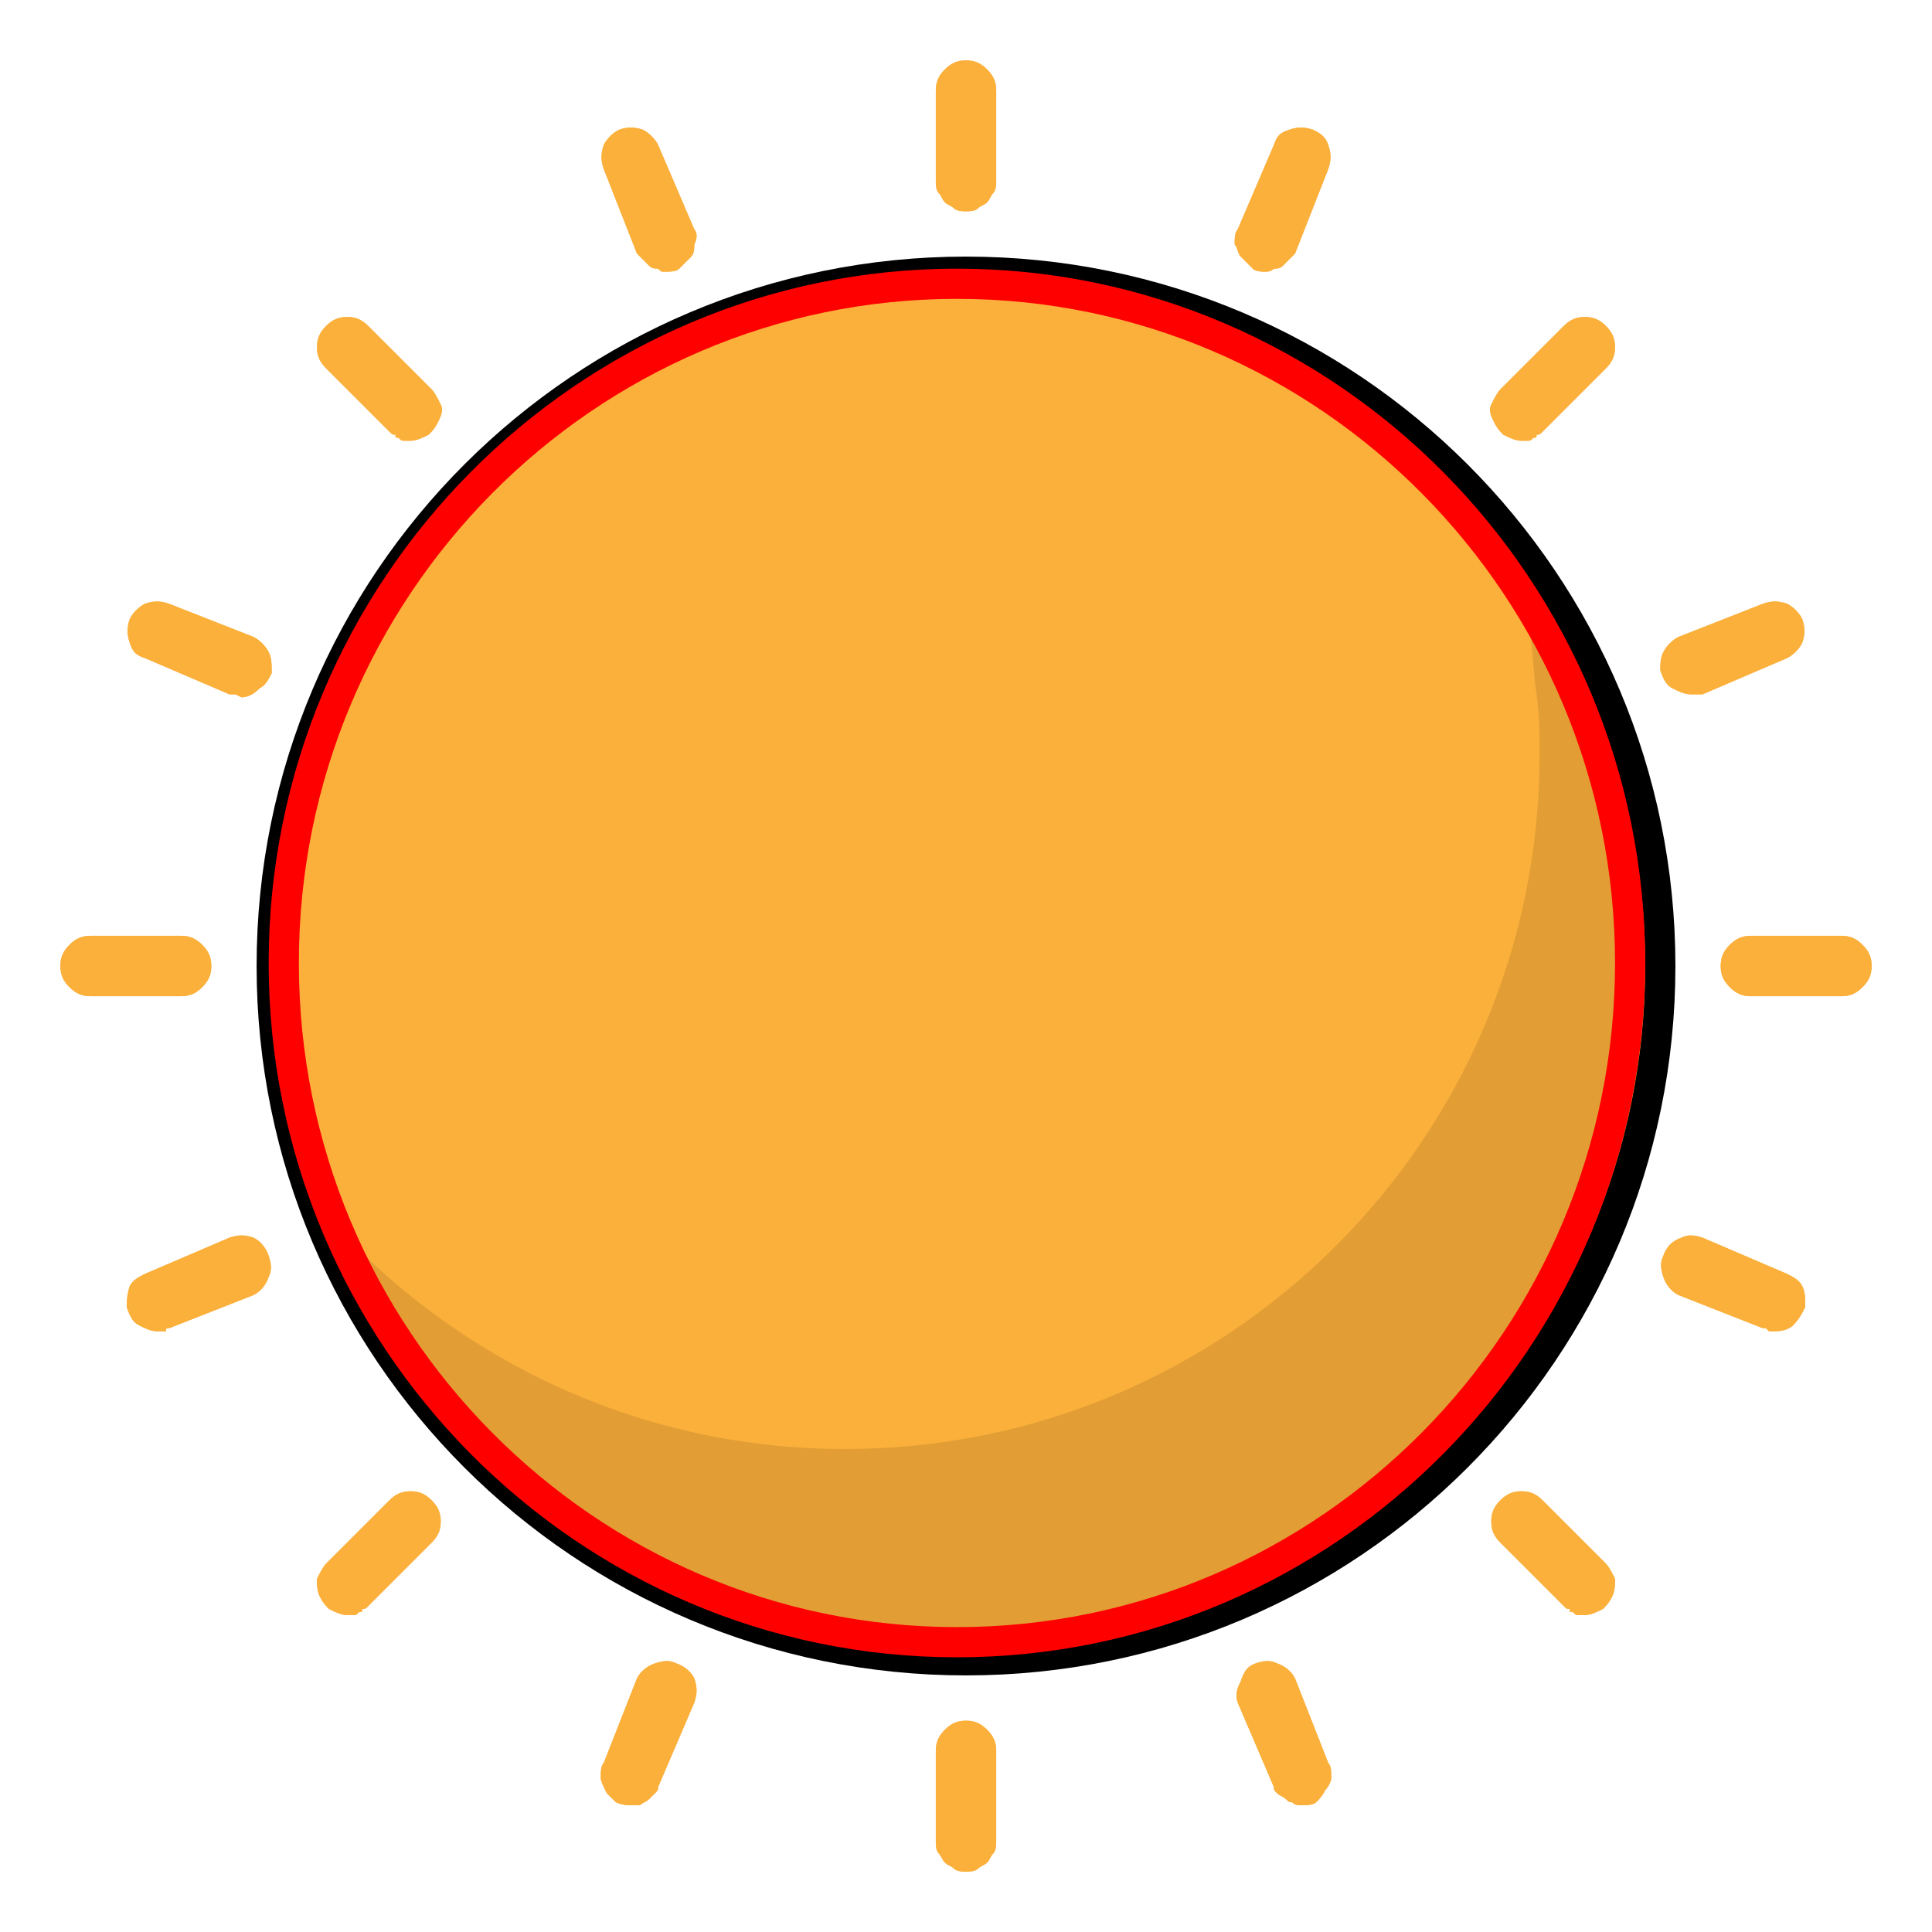
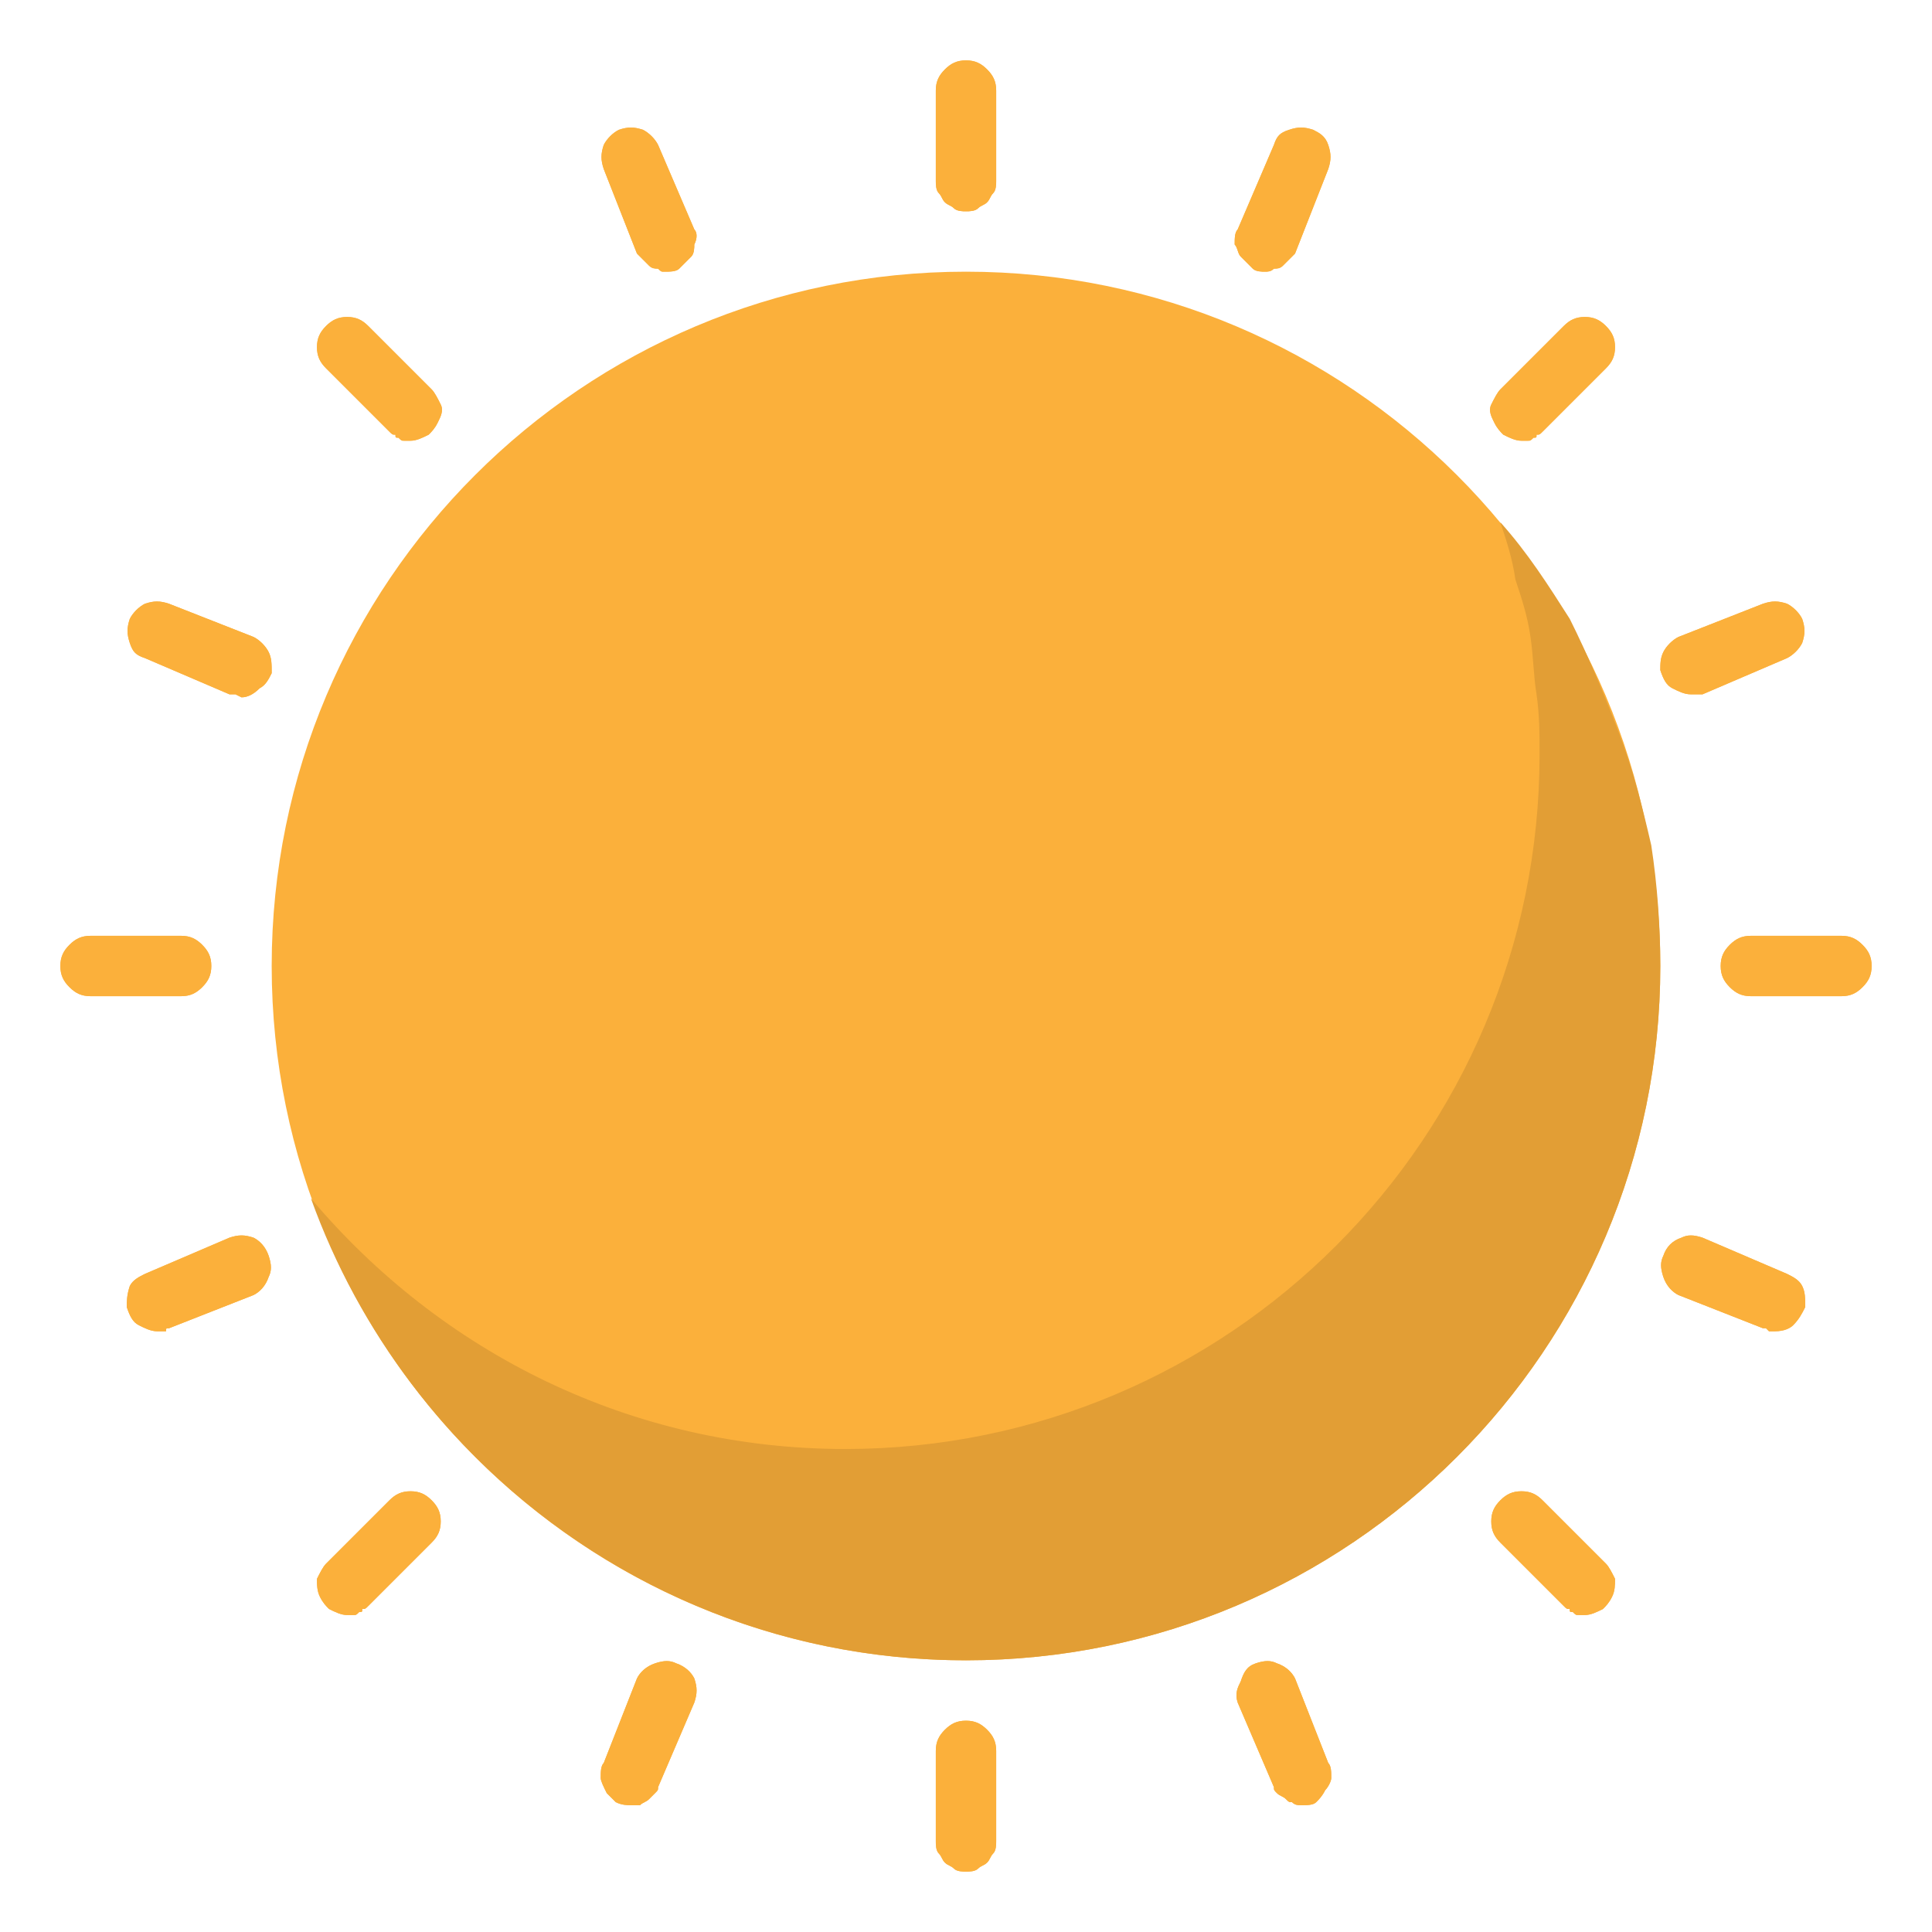
<svg xmlns="http://www.w3.org/2000/svg" version="1.1" id="Шар_1" x="0px" y="0px" viewBox="0 0 64 64" style="enable-background:new 0 0 64 64;" xml:space="preserve">
  <style type="text/css">
	.st0{fill:#FBB03B;}
	.st1{fill:#E29E35;}
	.st2{fill:none;}
- 	.st3{fill:none;stroke:#000000;stroke-miterlimit:10;}
- 	.st4{fill:none;stroke:#FF0000;stroke-miterlimit:10;}
</style>
  <path class="st0" d="M32,7c-0.1,0-0.3,0-0.4-0.1c-0.1-0.1-0.2-0.1-0.3-0.2s-0.1-0.2-0.2-0.3C31,6.3,31,6.1,31,6V3  c0-0.3,0.1-0.5,0.3-0.7C31.5,2.1,31.7,2,32,2c0.3,0,0.5,0.1,0.7,0.3C32.9,2.5,33,2.7,33,3v3c0,0.1,0,0.3-0.1,0.4  c-0.1,0.1-0.1,0.2-0.2,0.3c-0.1,0.1-0.2,0.1-0.3,0.2S32.1,7,32,7z M50.4,14.6c-0.2,0-0.4-0.1-0.6-0.2c-0.1-0.1-0.2-0.2-0.3-0.4  c-0.1-0.2-0.2-0.4-0.1-0.6c0.1-0.2,0.2-0.4,0.3-0.5l2.1-2.1c0.2-0.2,0.4-0.3,0.7-0.3c0.3,0,0.5,0.1,0.7,0.3s0.3,0.4,0.3,0.7  s-0.1,0.5-0.3,0.7l-2.1,2.1c-0.1,0.1-0.1,0.1-0.2,0.1c0,0.1,0,0.1-0.1,0.1c-0.1,0.1-0.1,0.1-0.2,0.1C50.5,14.6,50.5,14.6,50.4,14.6z   M61,33h-3c-0.3,0-0.5-0.1-0.7-0.3C57.1,32.5,57,32.3,57,32c0-0.3,0.1-0.5,0.3-0.7c0.2-0.2,0.4-0.3,0.7-0.3h3c0.3,0,0.5,0.1,0.7,0.3  c0.2,0.2,0.3,0.4,0.3,0.7c0,0.3-0.1,0.5-0.3,0.7C61.5,32.9,61.3,33,61,33z M52.5,53.5c-0.1,0-0.1,0-0.2,0c-0.1,0-0.1,0-0.2-0.1  c-0.1,0-0.1,0-0.1-0.1c-0.1,0-0.1,0-0.2-0.1l-2.1-2.1c-0.2-0.2-0.3-0.4-0.3-0.7c0-0.3,0.1-0.5,0.3-0.7c0.2-0.2,0.4-0.3,0.7-0.3  c0.3,0,0.5,0.1,0.7,0.3l2.1,2.1c0.1,0.1,0.2,0.3,0.3,0.5c0,0.2,0,0.4-0.1,0.6c-0.1,0.2-0.2,0.3-0.3,0.4  C52.9,53.4,52.7,53.5,52.5,53.5z M32,62c-0.1,0-0.3,0-0.4-0.1c-0.1-0.1-0.2-0.1-0.3-0.2s-0.1-0.2-0.2-0.3C31,61.3,31,61.1,31,61v-3  c0-0.3,0.1-0.5,0.3-0.7c0.2-0.2,0.4-0.3,0.7-0.3c0.3,0,0.5,0.1,0.7,0.3c0.2,0.2,0.3,0.4,0.3,0.7v3c0,0.1,0,0.3-0.1,0.4  s-0.1,0.2-0.2,0.3s-0.2,0.1-0.3,0.2C32.3,62,32.1,62,32,62z M11.5,53.5c-0.2,0-0.4-0.1-0.6-0.2c-0.1-0.1-0.2-0.2-0.3-0.4  c-0.1-0.2-0.1-0.4-0.1-0.6c0.1-0.2,0.2-0.4,0.3-0.5l2.1-2.1c0.2-0.2,0.4-0.3,0.7-0.3c0.3,0,0.5,0.1,0.7,0.3c0.2,0.2,0.3,0.4,0.3,0.7  c0,0.3-0.1,0.5-0.3,0.7l-2.1,2.1c-0.1,0.1-0.1,0.1-0.2,0.1c0,0.1,0,0.1-0.1,0.1c-0.1,0.1-0.1,0.1-0.2,0.1  C11.6,53.5,11.6,53.5,11.5,53.5z M6,33H3c-0.3,0-0.5-0.1-0.7-0.3C2.1,32.5,2,32.3,2,32c0-0.3,0.1-0.5,0.3-0.7C2.5,31.1,2.7,31,3,31  h3c0.3,0,0.5,0.1,0.7,0.3C6.9,31.5,7,31.7,7,32c0,0.3-0.1,0.5-0.3,0.7C6.5,32.9,6.3,33,6,33z M13.6,14.6c-0.1,0-0.1,0-0.2,0  c-0.1,0-0.1,0-0.2-0.1c-0.1,0-0.1,0-0.1-0.1c-0.1,0-0.1,0-0.2-0.1l-2.1-2.1c-0.2-0.2-0.3-0.4-0.3-0.7s0.1-0.5,0.3-0.7  c0.2-0.2,0.4-0.3,0.7-0.3s0.5,0.1,0.7,0.3l2.1,2.1c0.1,0.1,0.2,0.3,0.3,0.5c0.1,0.2,0,0.4-0.1,0.6c-0.1,0.2-0.2,0.3-0.3,0.4  C14,14.5,13.8,14.6,13.6,14.6z" />
  <path class="st0" d="M32,7c-0.1,0-0.3,0-0.4-0.1c-0.1-0.1-0.2-0.1-0.3-0.2s-0.1-0.2-0.2-0.3C31,6.3,31,6.1,31,6V3  c0-0.3,0.1-0.5,0.3-0.7C31.5,2.1,31.7,2,32,2c0.3,0,0.5,0.1,0.7,0.3C32.9,2.5,33,2.7,33,3v3c0,0.1,0,0.3-0.1,0.4  c-0.1,0.1-0.1,0.2-0.2,0.3c-0.1,0.1-0.2,0.1-0.3,0.2S32.1,7,32,7z M50.4,14.6c-0.2,0-0.4-0.1-0.6-0.2c-0.1-0.1-0.2-0.2-0.3-0.4  c-0.1-0.2-0.2-0.4-0.1-0.6c0.1-0.2,0.2-0.4,0.3-0.5l2.1-2.1c0.2-0.2,0.4-0.3,0.7-0.3c0.3,0,0.5,0.1,0.7,0.3s0.3,0.4,0.3,0.7  s-0.1,0.5-0.3,0.7l-2.1,2.1c-0.1,0.1-0.1,0.1-0.2,0.1c0,0.1,0,0.1-0.1,0.1c-0.1,0.1-0.1,0.1-0.2,0.1C50.5,14.6,50.5,14.6,50.4,14.6z   M61,33h-3c-0.3,0-0.5-0.1-0.7-0.3C57.1,32.5,57,32.3,57,32c0-0.3,0.1-0.5,0.3-0.7c0.2-0.2,0.4-0.3,0.7-0.3h3c0.3,0,0.5,0.1,0.7,0.3  c0.2,0.2,0.3,0.4,0.3,0.7c0,0.3-0.1,0.5-0.3,0.7C61.5,32.9,61.3,33,61,33z M52.5,53.5c-0.1,0-0.1,0-0.2,0c-0.1,0-0.1,0-0.2-0.1  c-0.1,0-0.1,0-0.1-0.1c-0.1,0-0.1,0-0.2-0.1l-2.1-2.1c-0.2-0.2-0.3-0.4-0.3-0.7c0-0.3,0.1-0.5,0.3-0.7c0.2-0.2,0.4-0.3,0.7-0.3  c0.3,0,0.5,0.1,0.7,0.3l2.1,2.1c0.1,0.1,0.2,0.3,0.3,0.5c0,0.2,0,0.4-0.1,0.6c-0.1,0.2-0.2,0.3-0.3,0.4  C52.9,53.4,52.7,53.5,52.5,53.5z M32,62c-0.1,0-0.3,0-0.4-0.1c-0.1-0.1-0.2-0.1-0.3-0.2s-0.1-0.2-0.2-0.3C31,61.3,31,61.1,31,61v-3  c0-0.3,0.1-0.5,0.3-0.7c0.2-0.2,0.4-0.3,0.7-0.3c0.3,0,0.5,0.1,0.7,0.3c0.2,0.2,0.3,0.4,0.3,0.7v3c0,0.1,0,0.3-0.1,0.4  s-0.1,0.2-0.2,0.3s-0.2,0.1-0.3,0.2C32.3,62,32.1,62,32,62z M11.5,53.5c-0.2,0-0.4-0.1-0.6-0.2c-0.1-0.1-0.2-0.2-0.3-0.4  c-0.1-0.2-0.1-0.4-0.1-0.6c0.1-0.2,0.2-0.4,0.3-0.5l2.1-2.1c0.2-0.2,0.4-0.3,0.7-0.3c0.3,0,0.5,0.1,0.7,0.3c0.2,0.2,0.3,0.4,0.3,0.7  c0,0.3-0.1,0.5-0.3,0.7l-2.1,2.1c-0.1,0.1-0.1,0.1-0.2,0.1c0,0.1,0,0.1-0.1,0.1c-0.1,0.1-0.1,0.1-0.2,0.1  C11.6,53.5,11.6,53.5,11.5,53.5z M6,33H3c-0.3,0-0.5-0.1-0.7-0.3C2.1,32.5,2,32.3,2,32c0-0.3,0.1-0.5,0.3-0.7C2.5,31.1,2.7,31,3,31  h3c0.3,0,0.5,0.1,0.7,0.3C6.9,31.5,7,31.7,7,32c0,0.3-0.1,0.5-0.3,0.7C6.5,32.9,6.3,33,6,33z M13.6,14.6c-0.1,0-0.1,0-0.2,0  c-0.1,0-0.1,0-0.2-0.1c-0.1,0-0.1,0-0.1-0.1c-0.1,0-0.1,0-0.2-0.1l-2.1-2.1c-0.2-0.2-0.3-0.4-0.3-0.7s0.1-0.5,0.3-0.7  c0.2-0.2,0.4-0.3,0.7-0.3s0.5,0.1,0.7,0.3l2.1,2.1c0.1,0.1,0.2,0.3,0.3,0.5c0.1,0.2,0,0.4-0.1,0.6c-0.1,0.2-0.2,0.3-0.3,0.4  C14,14.5,13.8,14.6,13.6,14.6z M41.9,9c-0.1,0-0.3,0-0.4-0.1c-0.1-0.1-0.3-0.3-0.4-0.4C41,8.4,41,8.2,40.9,8.1c0-0.2,0-0.4,0.1-0.5  l1.2-2.8c0.1-0.3,0.2-0.4,0.5-0.5c0.3-0.1,0.5-0.1,0.8,0c0.2,0.1,0.4,0.2,0.5,0.5c0.1,0.3,0.1,0.5,0,0.8l-1.1,2.8  c-0.1,0.1-0.1,0.1-0.2,0.2s-0.1,0.1-0.2,0.2c-0.1,0.1-0.2,0.1-0.3,0.1C42.1,9,42,9,41.9,9z M56,23c-0.2,0-0.4-0.1-0.6-0.2  c-0.2-0.1-0.3-0.3-0.4-0.6c0-0.2,0-0.4,0.1-0.6c0.1-0.2,0.3-0.4,0.5-0.5l2.8-1.1c0.3-0.1,0.5-0.1,0.8,0c0.2,0.1,0.4,0.3,0.5,0.5  c0.1,0.3,0.1,0.5,0,0.8c-0.1,0.2-0.3,0.4-0.5,0.5L56.4,23c0,0,0,0-0.1,0c0,0,0,0-0.1,0c0,0,0,0-0.1,0C56.1,23,56.1,23,56,23z   M58.8,44.1C58.7,44.1,58.7,44.1,58.8,44.1c-0.2,0-0.2,0-0.2,0c0,0,0,0-0.1-0.1c0,0,0,0-0.1,0l-2.8-1.1c-0.2-0.1-0.4-0.3-0.5-0.6  c-0.1-0.3-0.1-0.5,0-0.7c0.1-0.3,0.3-0.5,0.6-0.6c0.2-0.1,0.4-0.1,0.7,0l2.8,1.2c0.2,0.1,0.4,0.2,0.5,0.4c0.1,0.2,0.1,0.4,0.1,0.7  c-0.1,0.2-0.2,0.4-0.4,0.6C59.3,44,59.1,44.1,58.8,44.1z M43.1,59.8c-0.1,0-0.2,0-0.3-0.1c-0.1,0-0.1,0-0.2-0.1  c-0.1-0.1-0.2-0.1-0.3-0.2s-0.1-0.1-0.1-0.2L41,56.4c-0.1-0.3,0-0.5,0.1-0.7c0.1-0.3,0.2-0.5,0.5-0.6c0.3-0.1,0.5-0.1,0.7,0  c0.3,0.1,0.5,0.3,0.6,0.5l1.1,2.8c0.1,0.1,0.1,0.3,0.1,0.5c0,0.1-0.1,0.3-0.2,0.4c-0.1,0.2-0.2,0.3-0.3,0.4  C43.5,59.8,43.3,59.8,43.1,59.8z M20.9,59.8c-0.1,0-0.3,0-0.5-0.1c-0.1-0.1-0.2-0.2-0.3-0.3c-0.1-0.2-0.2-0.4-0.2-0.5  c0-0.2,0-0.4,0.1-0.5l1.1-2.8c0.1-0.2,0.3-0.4,0.6-0.5c0.3-0.1,0.5-0.1,0.7,0c0.3,0.1,0.5,0.3,0.6,0.5c0.1,0.3,0.1,0.5,0,0.8  l-1.2,2.8c0,0.1,0,0.1-0.1,0.2c-0.1,0.1-0.1,0.1-0.2,0.2c-0.1,0.1-0.2,0.1-0.3,0.2C21.1,59.8,21,59.8,20.9,59.8z M5.2,44.1  c-0.2,0-0.4-0.1-0.6-0.2c-0.2-0.1-0.3-0.3-0.4-0.6c0-0.2,0-0.4,0.1-0.7c0.1-0.2,0.3-0.3,0.5-0.4L7.6,41c0.3-0.1,0.5-0.1,0.8,0  c0.2,0.1,0.4,0.3,0.5,0.6c0.1,0.3,0.1,0.5,0,0.7c-0.1,0.3-0.3,0.5-0.5,0.6L5.6,44c-0.1,0-0.1,0-0.1,0.1c0,0,0,0-0.1,0  C5.4,44.1,5.4,44.1,5.2,44.1C5.3,44.1,5.3,44.1,5.2,44.1z M8,23.1C7.9,23.1,7.9,23.1,8,23.1C7.8,23,7.8,23,7.8,23  c-0.1,0-0.1,0-0.1,0c-0.1,0-0.1,0-0.1,0l-2.8-1.2c-0.3-0.1-0.4-0.2-0.5-0.5c-0.1-0.3-0.1-0.5,0-0.8c0.1-0.2,0.3-0.4,0.5-0.5  c0.3-0.1,0.5-0.1,0.8,0l2.8,1.1c0.2,0.1,0.4,0.3,0.5,0.5C9,21.8,9,22,9,22.3c-0.1,0.2-0.2,0.4-0.4,0.5C8.4,23,8.2,23.1,8,23.1z   M22,9c-0.1,0-0.1,0-0.2-0.1c-0.1,0-0.2,0-0.3-0.1s-0.1-0.1-0.2-0.2c-0.1-0.1-0.1-0.1-0.2-0.2L20,5.6c-0.1-0.3-0.1-0.5,0-0.8  c0.1-0.2,0.3-0.4,0.5-0.5c0.3-0.1,0.5-0.1,0.8,0c0.2,0.1,0.4,0.3,0.5,0.5L23,7.6c0.1,0.1,0.1,0.3,0,0.5c0,0.1,0,0.3-0.1,0.4  c-0.1,0.1-0.3,0.3-0.4,0.4C22.4,9,22.2,9,22,9z" />
  <path class="st0" d="M41.9,9c-0.1,0-0.3,0-0.4-0.1c-0.1-0.1-0.3-0.3-0.4-0.4C41,8.4,41,8.2,40.9,8.1c0-0.2,0-0.4,0.1-0.5l1.2-2.8  c0.1-0.3,0.2-0.4,0.5-0.5c0.3-0.1,0.5-0.1,0.8,0c0.2,0.1,0.4,0.2,0.5,0.5c0.1,0.3,0.1,0.5,0,0.8l-1.1,2.8c-0.1,0.1-0.1,0.1-0.2,0.2  s-0.1,0.1-0.2,0.2c-0.1,0.1-0.2,0.1-0.3,0.1C42.1,9,42,9,41.9,9z M56,23c-0.2,0-0.4-0.1-0.6-0.2c-0.2-0.1-0.3-0.3-0.4-0.6  c0-0.2,0-0.4,0.1-0.6c0.1-0.2,0.3-0.4,0.5-0.5l2.8-1.1c0.3-0.1,0.5-0.1,0.8,0c0.2,0.1,0.4,0.3,0.5,0.5c0.1,0.3,0.1,0.5,0,0.8  c-0.1,0.2-0.3,0.4-0.5,0.5L56.4,23c0,0,0,0-0.1,0c0,0,0,0-0.1,0c0,0,0,0-0.1,0C56.1,23,56.1,23,56,23z M58.8,44.1  C58.7,44.1,58.7,44.1,58.8,44.1c-0.2,0-0.2,0-0.2,0c0,0,0,0-0.1-0.1c0,0,0,0-0.1,0l-2.8-1.1c-0.2-0.1-0.4-0.3-0.5-0.6  c-0.1-0.3-0.1-0.5,0-0.7c0.1-0.3,0.3-0.5,0.6-0.6c0.2-0.1,0.4-0.1,0.7,0l2.8,1.2c0.2,0.1,0.4,0.2,0.5,0.4c0.1,0.2,0.1,0.4,0.1,0.7  c-0.1,0.2-0.2,0.4-0.4,0.6C59.3,44,59.1,44.1,58.8,44.1z M43.1,59.8c-0.1,0-0.2,0-0.3-0.1c-0.1,0-0.1,0-0.2-0.1  c-0.1-0.1-0.2-0.1-0.3-0.2s-0.1-0.1-0.1-0.2L41,56.4c-0.1-0.3,0-0.5,0.1-0.7c0.1-0.3,0.2-0.5,0.5-0.6c0.3-0.1,0.5-0.1,0.7,0  c0.3,0.1,0.5,0.3,0.6,0.5l1.1,2.8c0.1,0.1,0.1,0.3,0.1,0.5c0,0.1-0.1,0.3-0.2,0.4c-0.1,0.2-0.2,0.3-0.3,0.4  C43.5,59.8,43.3,59.8,43.1,59.8z M20.9,59.8c-0.1,0-0.3,0-0.5-0.1c-0.1-0.1-0.2-0.2-0.3-0.3c-0.1-0.2-0.2-0.4-0.2-0.5  c0-0.2,0-0.4,0.1-0.5l1.1-2.8c0.1-0.2,0.3-0.4,0.6-0.5c0.3-0.1,0.5-0.1,0.7,0c0.3,0.1,0.5,0.3,0.6,0.5c0.1,0.3,0.1,0.5,0,0.8  l-1.2,2.8c0,0.1,0,0.1-0.1,0.2c-0.1,0.1-0.1,0.1-0.2,0.2c-0.1,0.1-0.2,0.1-0.3,0.2C21.1,59.8,21,59.8,20.9,59.8z M5.2,44.1  c-0.2,0-0.4-0.1-0.6-0.2c-0.2-0.1-0.3-0.3-0.4-0.6c0-0.2,0-0.4,0.1-0.7c0.1-0.2,0.3-0.3,0.5-0.4L7.6,41c0.3-0.1,0.5-0.1,0.8,0  c0.2,0.1,0.4,0.3,0.5,0.6c0.1,0.3,0.1,0.5,0,0.7c-0.1,0.3-0.3,0.5-0.5,0.6L5.6,44c-0.1,0-0.1,0-0.1,0.1c0,0,0,0-0.1,0  C5.4,44.1,5.4,44.1,5.2,44.1C5.3,44.1,5.3,44.1,5.2,44.1z M8,23.1C7.9,23.1,7.9,23.1,8,23.1C7.8,23,7.8,23,7.8,23  c-0.1,0-0.1,0-0.1,0c-0.1,0-0.1,0-0.1,0l-2.8-1.2c-0.3-0.1-0.4-0.2-0.5-0.5c-0.1-0.3-0.1-0.5,0-0.8c0.1-0.2,0.3-0.4,0.5-0.5  c0.3-0.1,0.5-0.1,0.8,0l2.8,1.1c0.2,0.1,0.4,0.3,0.5,0.5C9,21.8,9,22,9,22.3c-0.1,0.2-0.2,0.4-0.4,0.5C8.4,23,8.2,23.1,8,23.1z   M22,9c-0.1,0-0.1,0-0.2-0.1c-0.1,0-0.2,0-0.3-0.1s-0.1-0.1-0.2-0.2c-0.1-0.1-0.1-0.1-0.2-0.2L20,5.6c-0.1-0.3-0.1-0.5,0-0.8  c0.1-0.2,0.3-0.4,0.5-0.5c0.3-0.1,0.5-0.1,0.8,0c0.2,0.1,0.4,0.3,0.5,0.5L23,7.6c0.1,0.1,0.1,0.3,0,0.5c0,0.1,0,0.3-0.1,0.4  c-0.1,0.1-0.3,0.3-0.4,0.4C22.4,9,22.2,9,22,9z" />
  <path class="st0" d="M32,55C19.3,55,9,44.7,9,32S19.3,9,32,9s23,10.3,23,23S44.7,55,32,55z" />
  <path class="st1" d="M49.7,17.3c0.2,0.6,0.4,1.2,0.5,1.9c0.2,0.6,0.4,1.2,0.5,1.9c0.1,0.7,0.1,1.3,0.2,1.9c0.1,0.7,0.1,1.3,0.1,2  c0,12.7-10.3,23-23,23c-7.1,0-13.4-3.2-17.7-8.3C13.5,48.6,22,55,32,55c12.7,0,23-10.3,23-23c0-1.3-0.1-2.7-0.3-4  c-0.3-1.3-0.6-2.5-1.1-3.8c-0.5-1.3-1-2.5-1.6-3.7C51.3,19.4,50.6,18.3,49.7,17.3z" />
  <path class="st2" d="M32,55C19.3,55,9,44.7,9,32S19.3,9,32,9s23,10.3,23,23S44.7,55,32,55z" />
  <path class="st2" d="M31.5,54.4C19.1,54.4,9,44.3,9,31.9S19.1,9.4,31.5,9.4S54,19.5,54,31.9S43.9,54.4,31.5,54.4z" />
-   <path class="st3" d="M32,55C19.3,55,9,44.7,9,32S19.3,9,32,9s23,10.3,23,23S44.7,55,32,55z" />
-   <path class="st4" d="M31.7,54.4c-12.3,0-22.3-10.1-22.3-22.5s10-22.5,22.3-22.5S54,19.5,54,31.9S44,54.4,31.7,54.4z" />
</svg>
